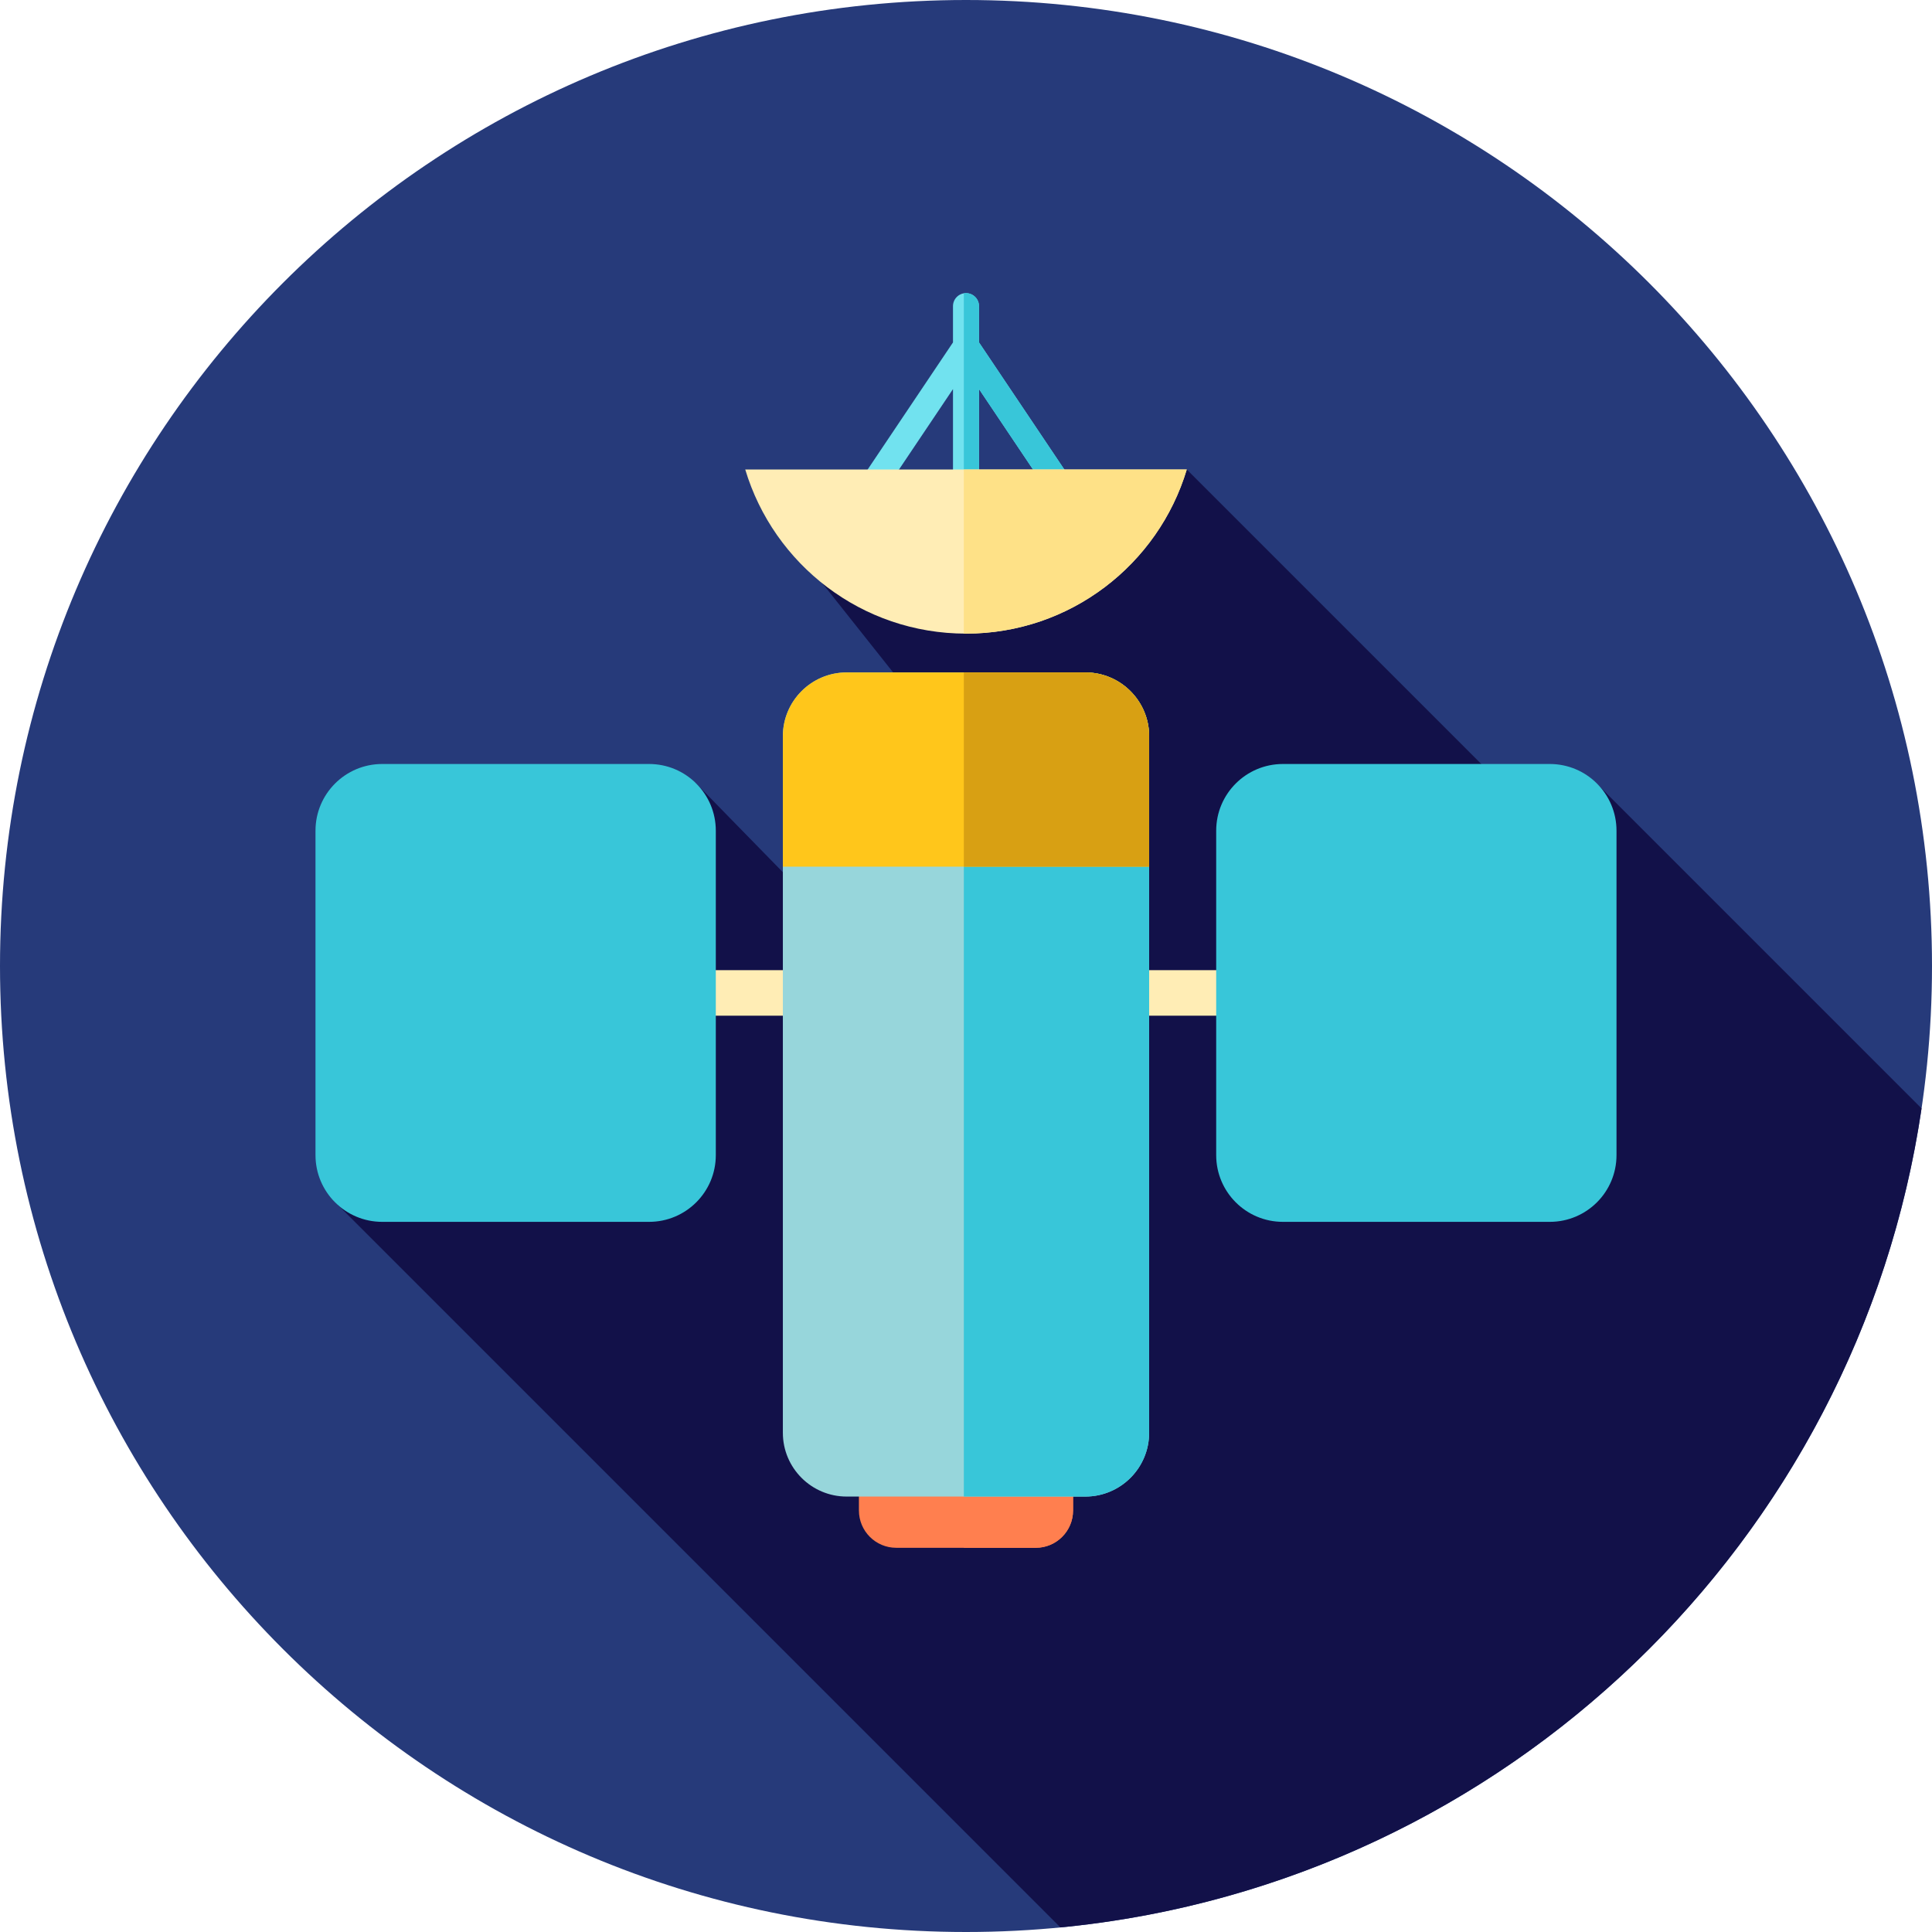
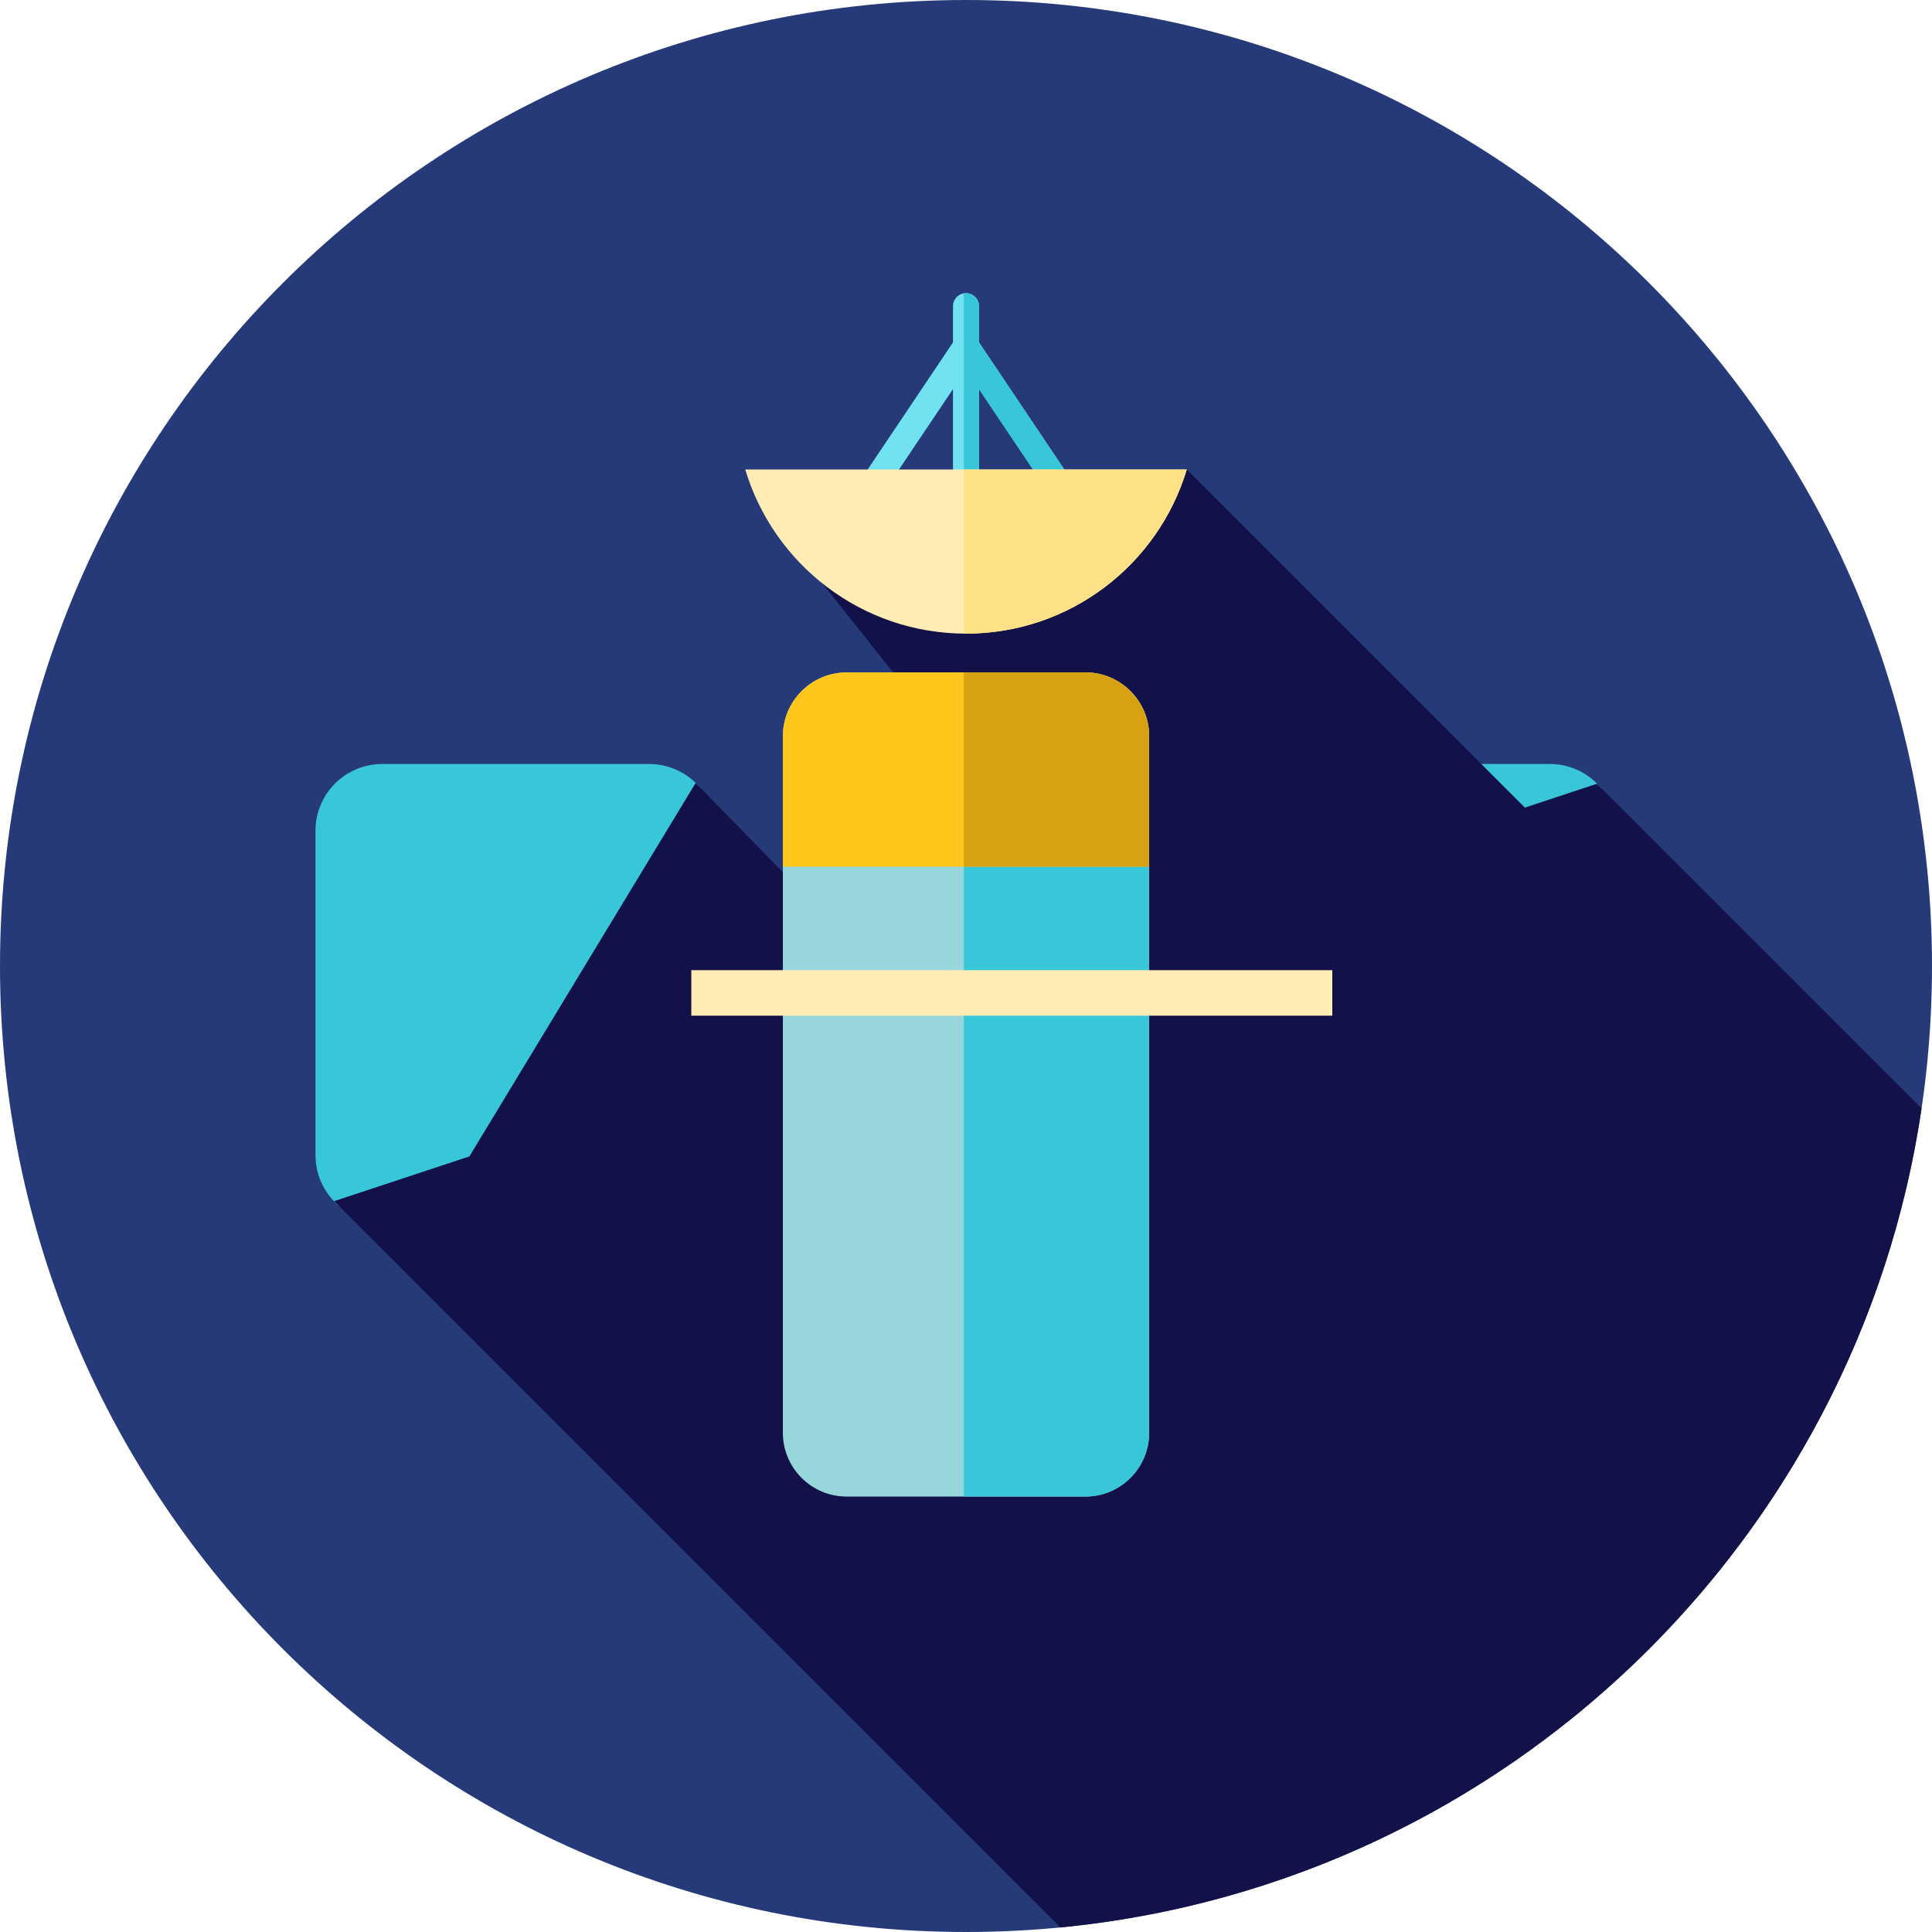
- <svg xmlns="http://www.w3.org/2000/svg" version="1.1" id="Layer_1" x="0px" y="0px" viewBox="0 0 512 512" style="enable-background:new 0 0 512 512;" xml:space="preserve">
+ <svg xmlns="http://www.w3.org/2000/svg" style="enable-background:new 0 0 512 512;" id="Layer_1" version="1.1" viewBox="0 0 512 512" x="0px" y="0px" xml:space="preserve">
  <circle style="fill:#263A7A;" cx="256" cy="256" r="256" />
-   <path style="fill:#121149;" d="M509.225,293.74l-86.03-86.03l-19.089,6.309l-89.6-89.6l-96.516,30.229l76.021,95.76l-51.195,16.92  l-58.466-59.842l-59.961,98.982l-35.845,11.847L281.01,510.781c0.579-0.055,1.162-0.114,1.741-0.169  C399.084,498.531,492.26,408.55,509.225,293.74L509.225,293.74z" />
-   <rect x="183.199" y="257.103" style="fill:#FFEDB5;" width="169.874" height="12.067" />
  <g>
    <path style="fill:#FF7F4F;" d="M227.624,400.294c0,5.461,4.427,9.888,9.888,9.888h36.974c5.461,0,9.888-4.427,9.888-9.888v-20.208   h-56.751V400.294z" />
    <path style="fill:#FF7F4F;" d="M255.426,380.087v30.096h19.061c5.461,0,9.888-4.427,9.888-9.888v-20.208H255.426z" />
  </g>
  <g>
    <path style="fill:#38C6D9;" d="M172.015,323.803h-70.723c-9.766,0-17.682-7.916-17.682-17.682v-85.973   c0-9.766,7.916-17.682,17.682-17.682h70.723c9.766,0,17.682,7.916,17.682,17.682v85.973   C189.695,315.887,181.779,323.803,172.015,323.803z" />
    <path style="fill:#38C6D9;" d="M410.708,323.803h-70.723c-9.766,0-17.682-7.916-17.682-17.682v-85.973   c0-9.766,7.916-17.682,17.682-17.682h70.723c9.766,0,17.682,7.916,17.682,17.682v85.973   C428.391,315.887,420.474,323.803,410.708,323.803z" />
  </g>
+   <path style="fill:#121149;" d="M509.225,293.74l-86.03-86.03l-19.089,6.309l-89.6-89.6l-96.516,30.229l76.021,95.76l-51.195,16.92  l-58.466-59.842l-59.961,98.982l-35.845,11.847L281.01,510.781c0.579-0.055,1.162-0.114,1.741-0.169  C399.084,498.531,492.26,408.55,509.225,293.74L509.225,293.74z" />
  <path style="fill:#97D6DB;" d="M224.38,396.605h63.241c9.342,0,16.913-7.573,16.913-16.913V195.113  c0-9.342-7.573-16.913-16.913-16.913H224.38c-9.342,0-16.913,7.573-16.913,16.913v184.579  C207.465,389.032,215.038,396.605,224.38,396.605z" />
  <path style="fill:#38C6D9;" d="M287.622,178.2h-32.196v218.405h32.196c9.342,0,16.913-7.573,16.913-16.913V195.113  C304.535,185.772,296.962,178.2,287.622,178.2z" />
  <path style="fill:#FFC61B;" d="M304.535,195.113c0-9.34-7.573-16.913-16.913-16.913H224.38c-9.342,0-16.913,7.573-16.913,16.913  v34.563h97.07v-34.563H304.535z" />
  <path style="fill:#D8A013;" d="M304.535,195.113c0-9.34-7.573-16.913-16.913-16.913h-32.196v51.476h49.109V195.113z" />
  <path style="fill:#71E2EF;" d="M293.424,141.346l-33.976-50.604v-9.611c0-1.903-1.545-3.448-3.448-3.448s-3.448,1.545-3.448,3.448  v9.611l-33.976,50.604c-1.062,1.581-0.641,3.724,0.94,4.784c1.584,1.067,3.724,0.638,4.784-0.94l28.253-42.077v26.552  c0,1.903,1.545,3.448,3.448,3.448s3.448-1.545,3.448-3.448v-26.552l28.253,42.079c0.665,0.99,1.755,1.526,2.865,1.526  c0.66,0,1.329-0.188,1.919-0.586C294.066,145.07,294.486,142.927,293.424,141.346z" />
  <path style="fill:#38C6D9;" d="M293.424,141.346l-33.976-50.604v-9.611c0-1.903-1.545-3.448-3.448-3.448  c-0.197,0-0.386,0.026-0.574,0.059v55.313c0.188,0.033,0.378,0.059,0.574,0.059c1.903,0,3.448-1.545,3.448-3.448v-26.553  l28.253,42.079c0.665,0.99,1.755,1.526,2.865,1.526c0.66,0,1.329-0.188,1.919-0.586C294.066,145.07,294.486,142.927,293.424,141.346  z" />
  <path style="fill:#FFEDB5;" d="M197.494,124.418c7.552,25.162,30.882,43.501,58.506,43.501s50.953-18.337,58.508-43.499  L197.494,124.418z" />
  <path style="fill:#FEE187;" d="M255.426,124.418v43.489c0.191,0.002,0.381,0.012,0.572,0.012c27.624,0,50.953-18.337,58.508-43.499  L255.426,124.418z" />
+   <rect style="fill:#FFEDB5;" height="12.067" width="169.874" x="183.199" y="257.103" />
</svg>
